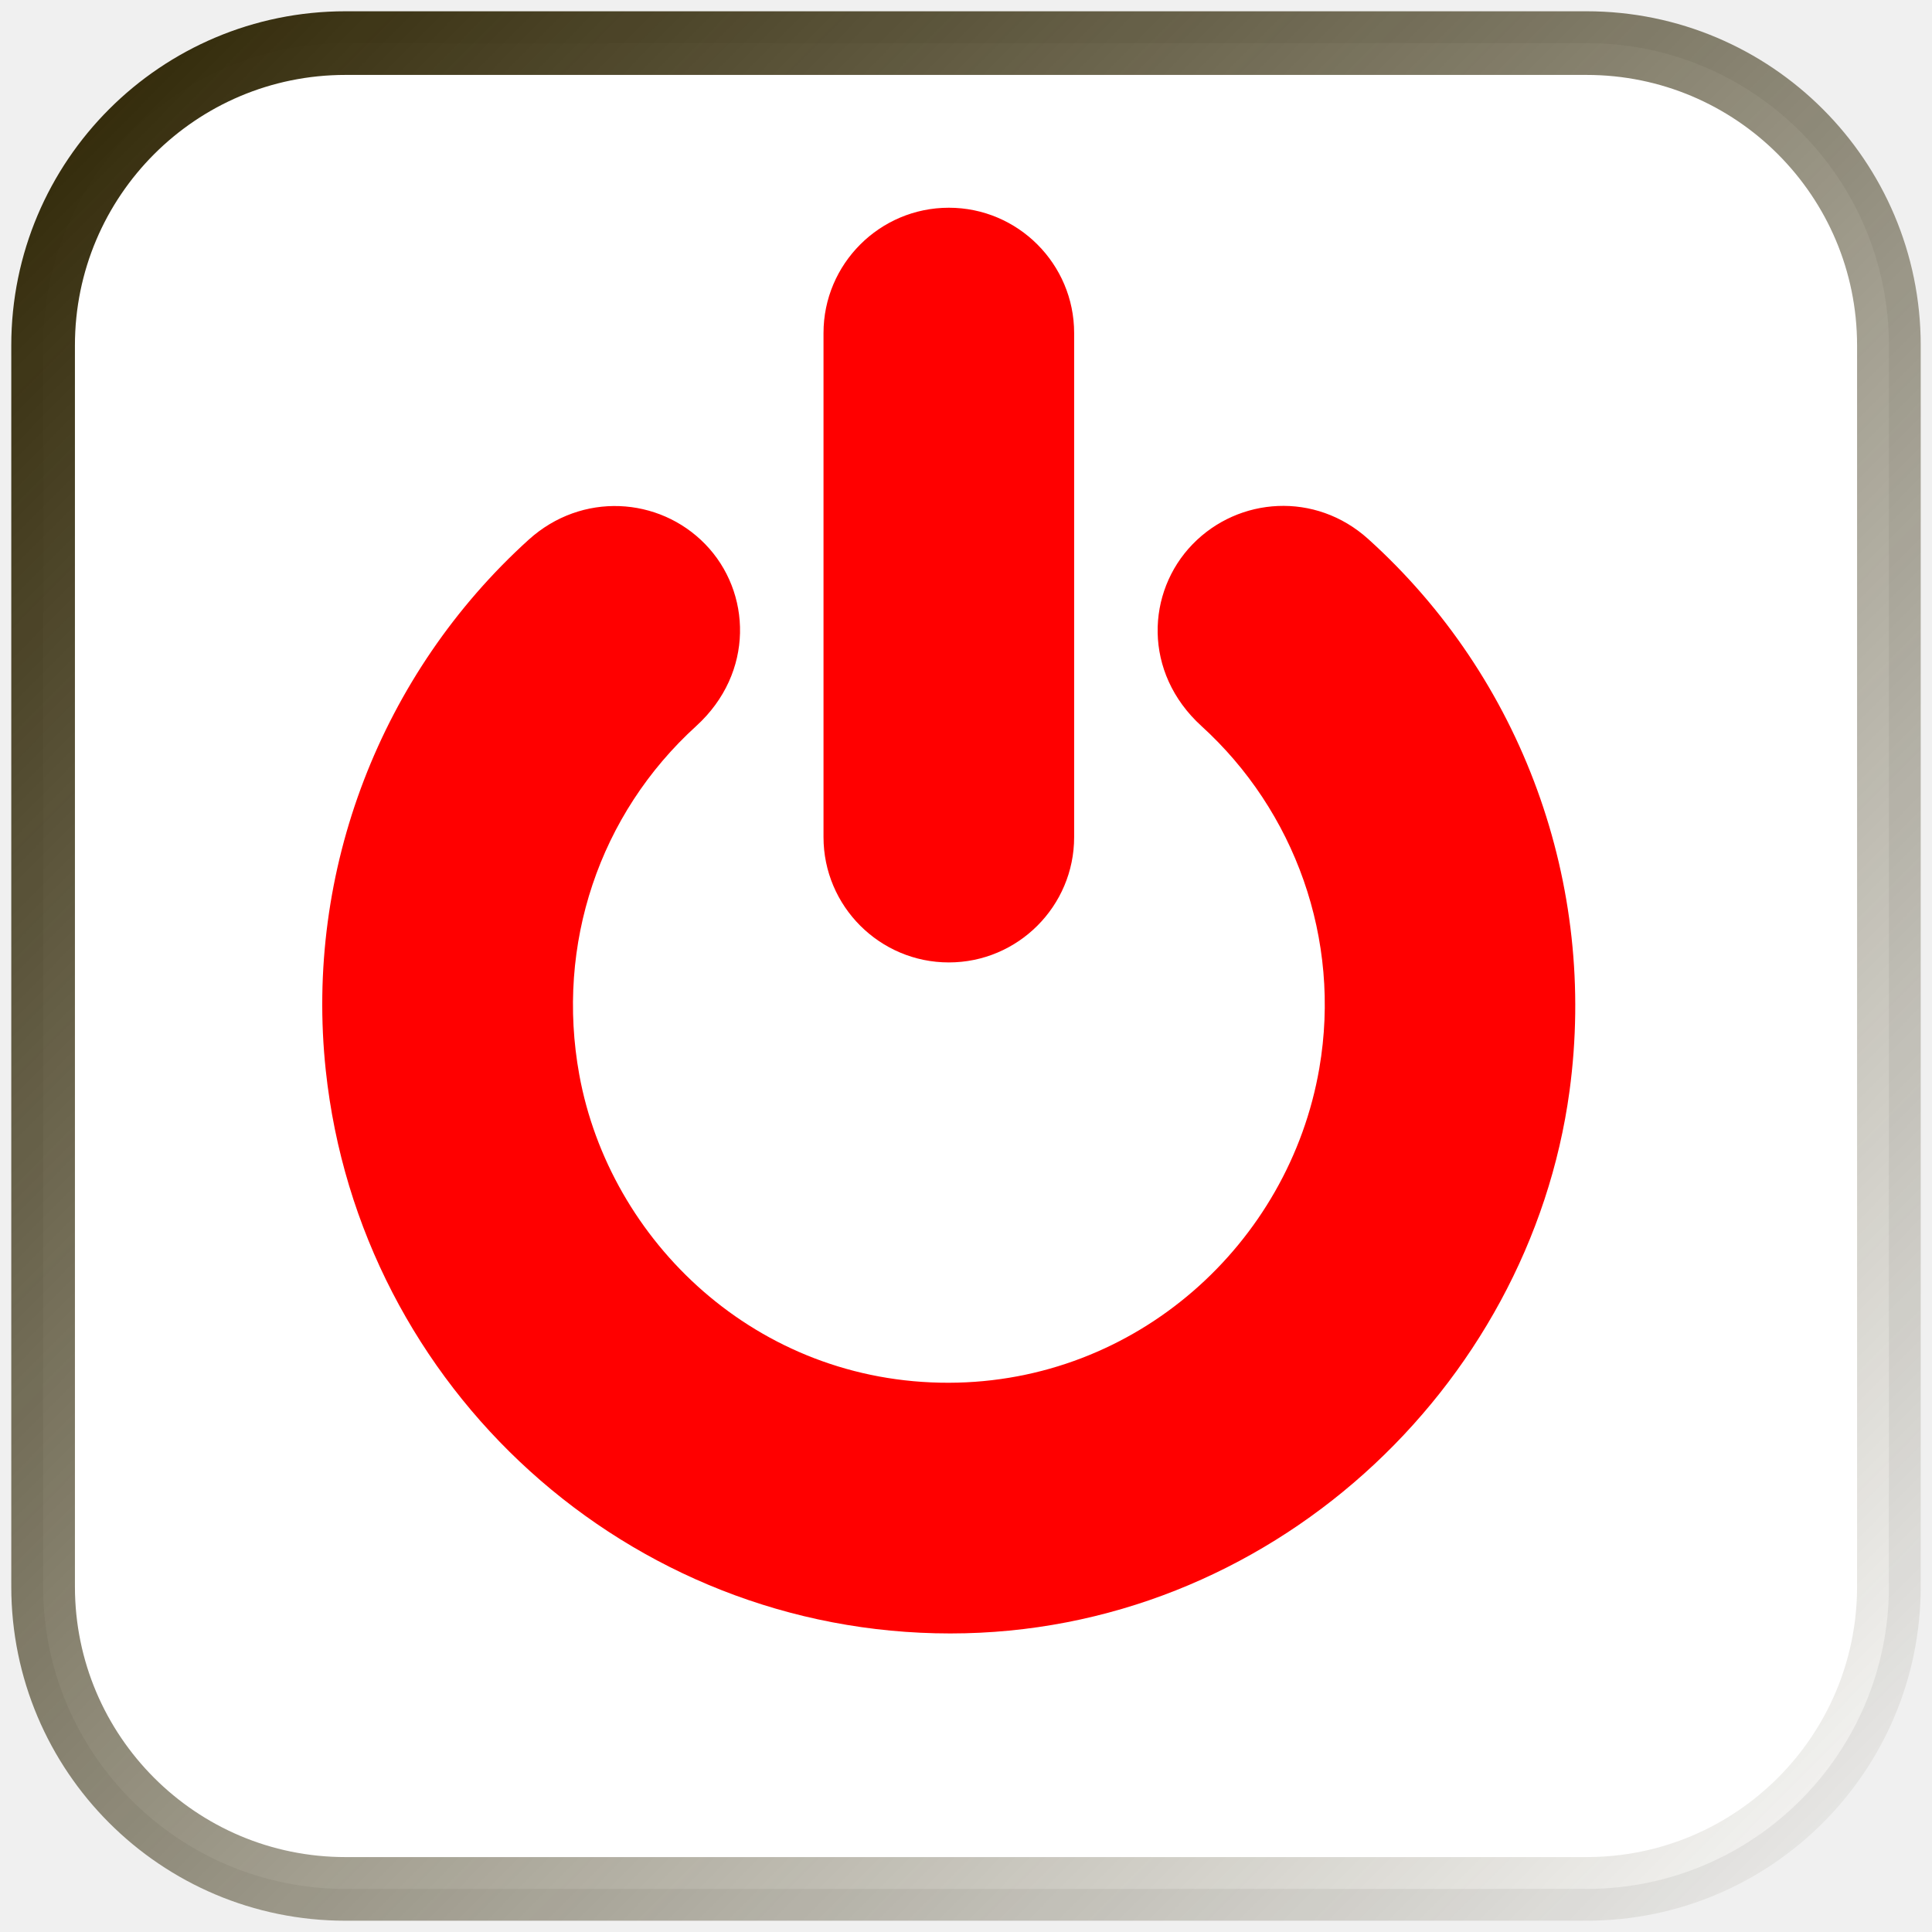
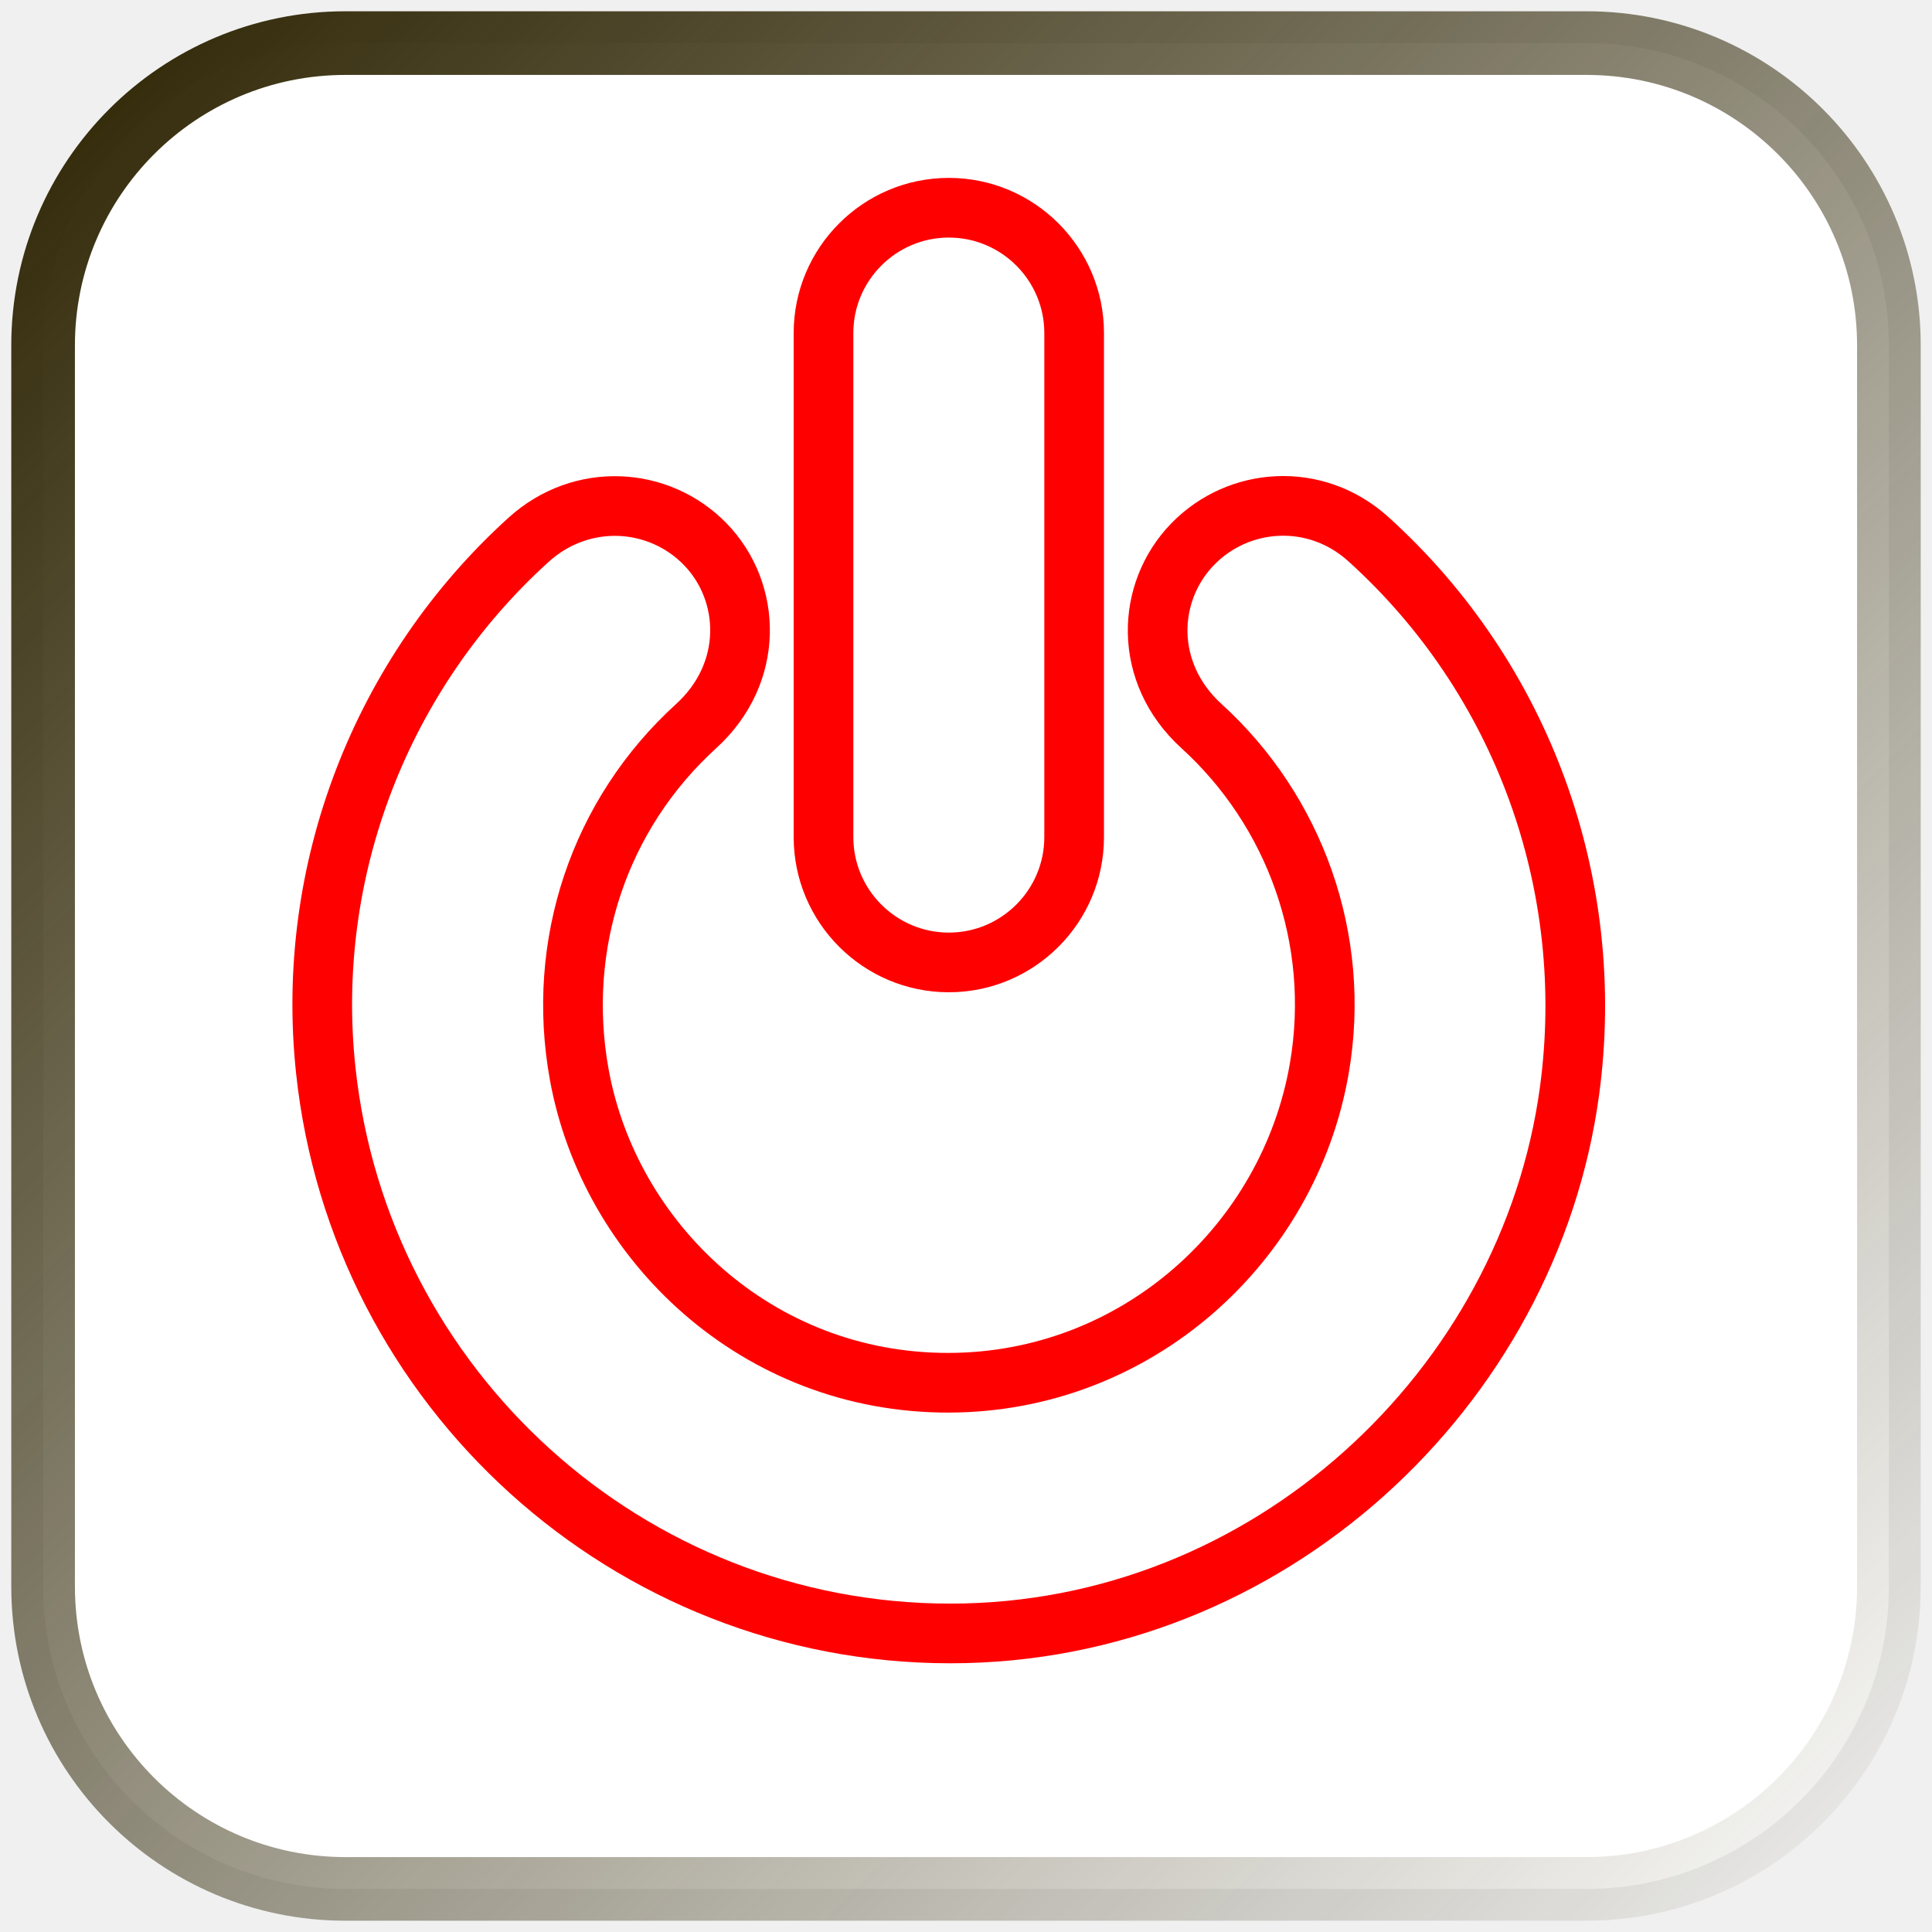
<svg xmlns="http://www.w3.org/2000/svg" xmlns:ns1="http://www.openswatchbook.org/uri/2009/osb" xmlns:xlink="http://www.w3.org/1999/xlink" width="171.333mm" height="171.333mm" viewBox="0 0 607.087 607.087" id="svg2" version="1.1">
  <defs id="defs4">
    <linearGradient id="linearGradient4155" ns1:paint="solid">
      <stop style="stop-color:#000000;stop-opacity:1;" offset="0" id="stop4157" />
    </linearGradient>
    <linearGradient id="linearGradient4149">
      <stop style="stop-color:#000000;stop-opacity:1;" offset="0" id="stop4151" />
    </linearGradient>
    <linearGradient id="linearGradient4139" ns1:paint="gradient">
      <stop style="stop-color:#2b2200;stop-opacity:1;" offset="0" id="stop4141" />
      <stop style="stop-color:#2b2200;stop-opacity:0;" offset="1" id="stop4143" />
    </linearGradient>
    <linearGradient xlink:href="#linearGradient4139" id="linearGradient4185" x1="322.631" y1="-206.94" x2="928.631" y2="395.06" gradientUnits="userSpaceOnUse" spreadMethod="pad" />
  </defs>
  <g id="layer1" transform="translate(-65.22407,-173.7018)">
    <g id="g4165" transform="matrix(0.7071068,-0.7071068,0.7071068,0.7071068,-256.8632,384.1855)">
      <rect style="fill:#ffffff;fill-opacity:1;stroke:url(#linearGradient4185);stroke-width:20;stroke-miterlimit:4;stroke-dasharray:none" id="rect5645" width="580" height="580" x="335.631" y="-196.94" transform="matrix(0.7071068,0.7071068,-0.7071068,0.7071068,0,0)" ry="95" rx="95" />
-       <g transform="matrix(0.6187166,0.6187166,-0.6187166,0.6187166,382.8425,177.4861)" id="g6" style="fill:#ff0000">
-         <g id="g4" style="fill:#ff0000">
-           <path d="M 256.026,0 C 231.21,0 211.022,20.188 211.022,45.004 V 226.02 c 0,24.816 20.188,45.004 45.004,45.004 24.816,0 45.004,-20.188 45.004,-45.004 V 45.004 C 301.03,20.188 280.842,0 256.026,0 Z" id="path2" style="fill:#ff0000" />
+       <g transform="matrix(0.6187166,0.6187166,-0.6187166,0.6187166,382.8425,177.4861)" id="g6" style="fill:none;stroke:#ff0000;stroke-opacity:1;stroke-width:21.429;stroke-miterlimit:4;stroke-dasharray:none">
+         <g id="g4" style="fill:none;stroke:#ff0000;stroke-opacity:1;stroke-width:21.429;stroke-miterlimit:4;stroke-dasharray:none">
+           <path d="M 256.026,0 C 231.21,0 211.022,20.188 211.022,45.004 V 226.02 c 0,24.816 20.188,45.004 45.004,45.004 24.816,0 45.004,-20.188 45.004,-45.004 V 45.004 C 301.03,20.188 280.842,0 256.026,0 Z" id="path2" style="fill:none;stroke:#ff0000;stroke-opacity:1;stroke-width:21.429;stroke-miterlimit:4;stroke-dasharray:none" />
        </g>
      </g>
-       <g transform="matrix(0.6187166,0.6187166,-0.6187166,0.6187166,382.8425,177.4861)" id="g12" style="fill:#ff0000">
-         <g id="g10" style="fill:#ff0000">
-           <path d="m 406.625,118.959 c -18.939,-17.083 -46.502,-15.14 -63.041,1.873 -16.632,17.109 -17.917,46.086 3.153,65.296 33.44,30.395 50.343,76.459 42.336,122.928 -10.868,63.067 -65.717,112.767 -133.05,112.915 -68.971,0.152 -121.809,-50.77 -132.708,-110.617 -8.497,-46.747 7.179,-93.553 41.972,-125.197 21.01,-19.127 19.913,-48.232 3.234,-65.36 -16.567,-17.013 -44.295,-18.851 -63.4,-1.56 C 52.212,167.16 24.594,238.006 32.278,309.817 44.496,423.995 140.9,512 256.553,512 370.879,512 464.487,423.784 478.921,317.257 488.985,243.027 461.957,168.899 406.625,118.959 Z" id="path8" style="fill:#ff0000" />
+       <g transform="matrix(0.6187166,0.6187166,-0.6187166,0.6187166,382.8425,177.4861)" id="g12" style="fill:none;stroke:#ff0000;stroke-opacity:1;stroke-width:21.429;stroke-miterlimit:4;stroke-dasharray:none">
+         <g id="g10" style="fill:none;stroke:#ff0000;stroke-opacity:1;stroke-width:21.429;stroke-miterlimit:4;stroke-dasharray:none">
+           <path d="m 406.625,118.959 c -18.939,-17.083 -46.502,-15.14 -63.041,1.873 -16.632,17.109 -17.917,46.086 3.153,65.296 33.44,30.395 50.343,76.459 42.336,122.928 -10.868,63.067 -65.717,112.767 -133.05,112.915 -68.971,0.152 -121.809,-50.77 -132.708,-110.617 -8.497,-46.747 7.179,-93.553 41.972,-125.197 21.01,-19.127 19.913,-48.232 3.234,-65.36 -16.567,-17.013 -44.295,-18.851 -63.4,-1.56 C 52.212,167.16 24.594,238.006 32.278,309.817 44.496,423.995 140.9,512 256.553,512 370.879,512 464.487,423.784 478.921,317.257 488.985,243.027 461.957,168.899 406.625,118.959 Z" id="path8" style="fill:none;stroke:#ff0000;stroke-opacity:1;stroke-width:21.429;stroke-miterlimit:4;stroke-dasharray:none" />
        </g>
      </g>
      <g transform="matrix(0.6187166,0.6187166,-0.6187166,0.6187166,382.8425,177.4861)" id="g14" />
      <g transform="matrix(0.6187166,0.6187166,-0.6187166,0.6187166,382.8425,177.4861)" id="g16" />
      <g transform="matrix(0.6187166,0.6187166,-0.6187166,0.6187166,382.8425,177.4861)" id="g18" />
      <g transform="matrix(0.6187166,0.6187166,-0.6187166,0.6187166,382.8425,177.4861)" id="g20" />
      <g transform="matrix(0.6187166,0.6187166,-0.6187166,0.6187166,382.8425,177.4861)" id="g22" />
      <g transform="matrix(0.6187166,0.6187166,-0.6187166,0.6187166,382.8425,177.4861)" id="g24" />
      <g transform="matrix(0.6187166,0.6187166,-0.6187166,0.6187166,382.8425,177.4861)" id="g26" />
      <g transform="matrix(0.6187166,0.6187166,-0.6187166,0.6187166,382.8425,177.4861)" id="g28" />
      <g transform="matrix(0.6187166,0.6187166,-0.6187166,0.6187166,382.8425,177.4861)" id="g30" />
      <g transform="matrix(0.6187166,0.6187166,-0.6187166,0.6187166,382.8425,177.4861)" id="g32" />
      <g transform="matrix(0.6187166,0.6187166,-0.6187166,0.6187166,382.8425,177.4861)" id="g34" />
      <g transform="matrix(0.6187166,0.6187166,-0.6187166,0.6187166,382.8425,177.4861)" id="g36" />
      <g transform="matrix(0.6187166,0.6187166,-0.6187166,0.6187166,382.8425,177.4861)" id="g38" />
      <g transform="matrix(0.6187166,0.6187166,-0.6187166,0.6187166,382.8425,177.4861)" id="g40" />
      <g transform="matrix(0.6187166,0.6187166,-0.6187166,0.6187166,382.8425,177.4861)" id="g42" />
    </g>
  </g>
</svg>
